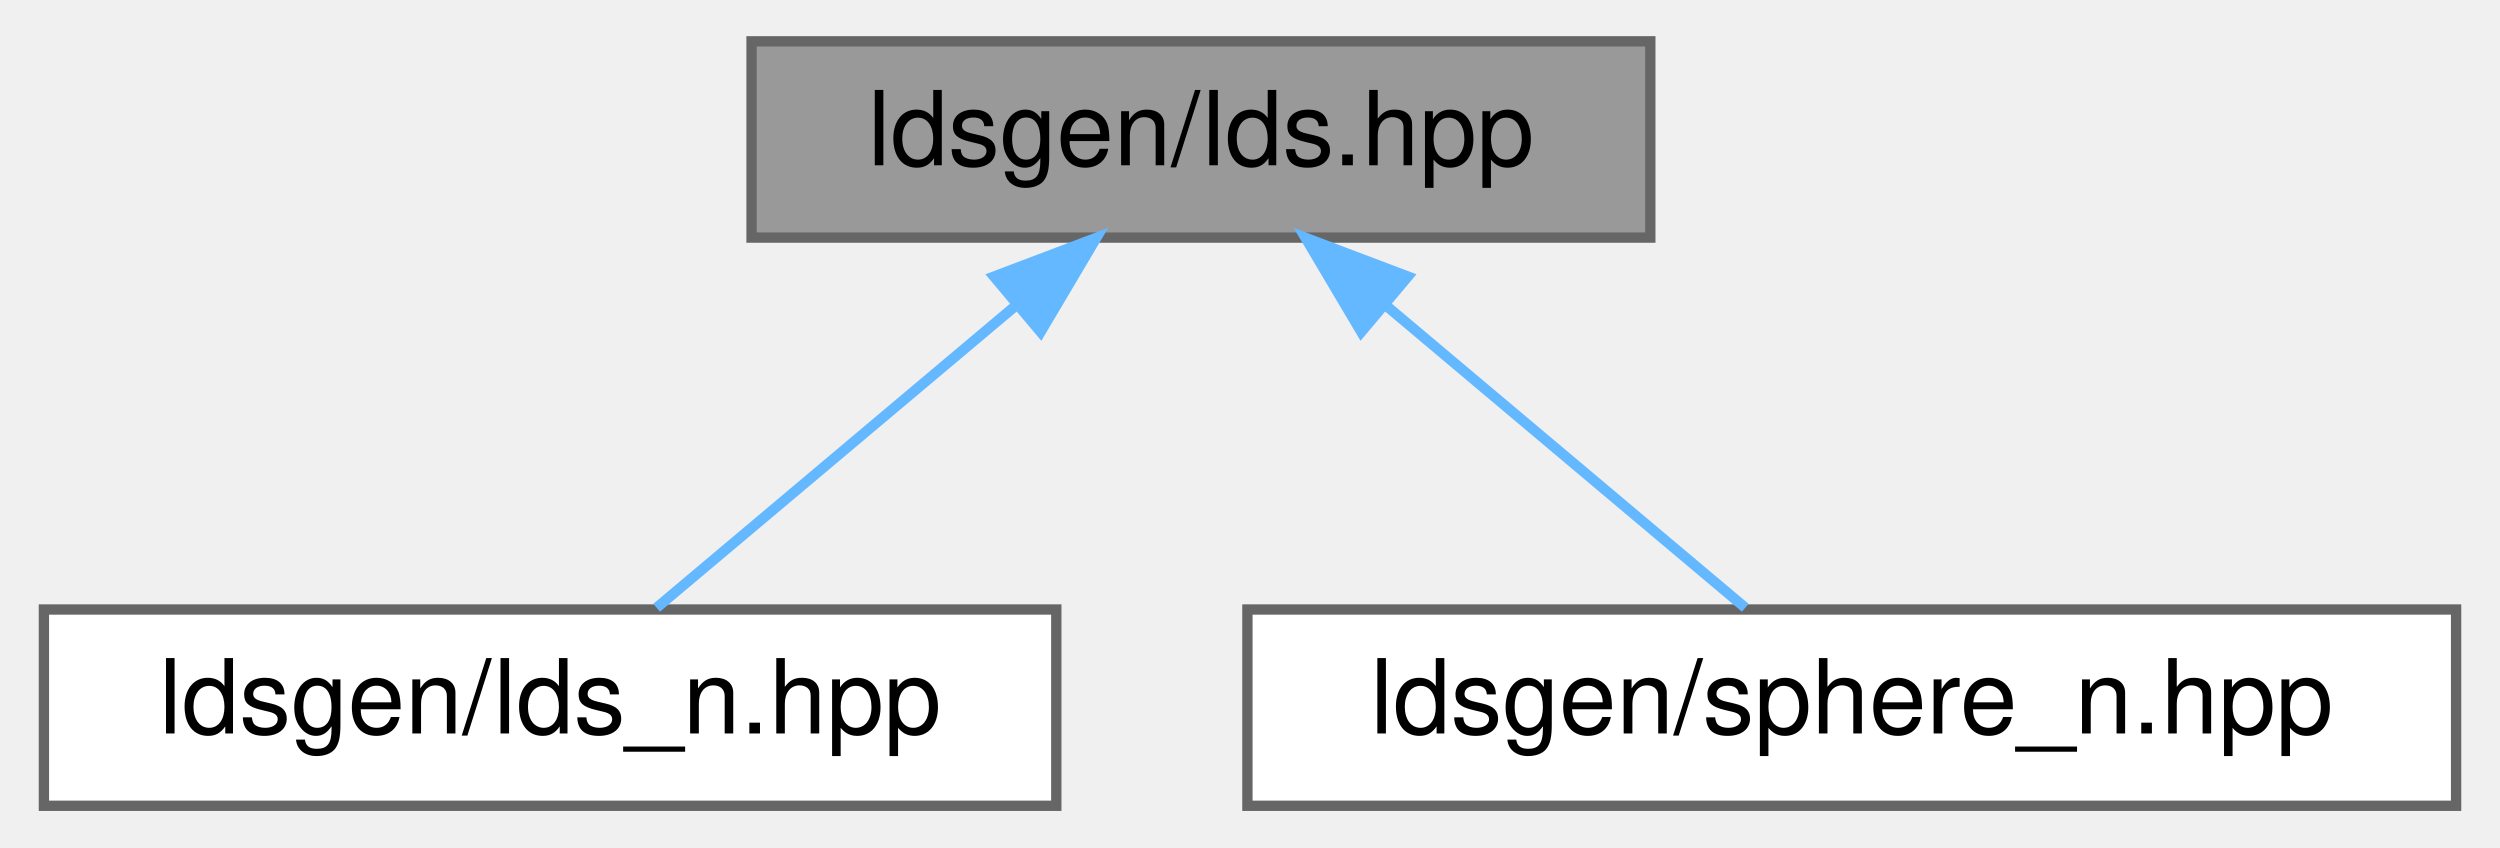
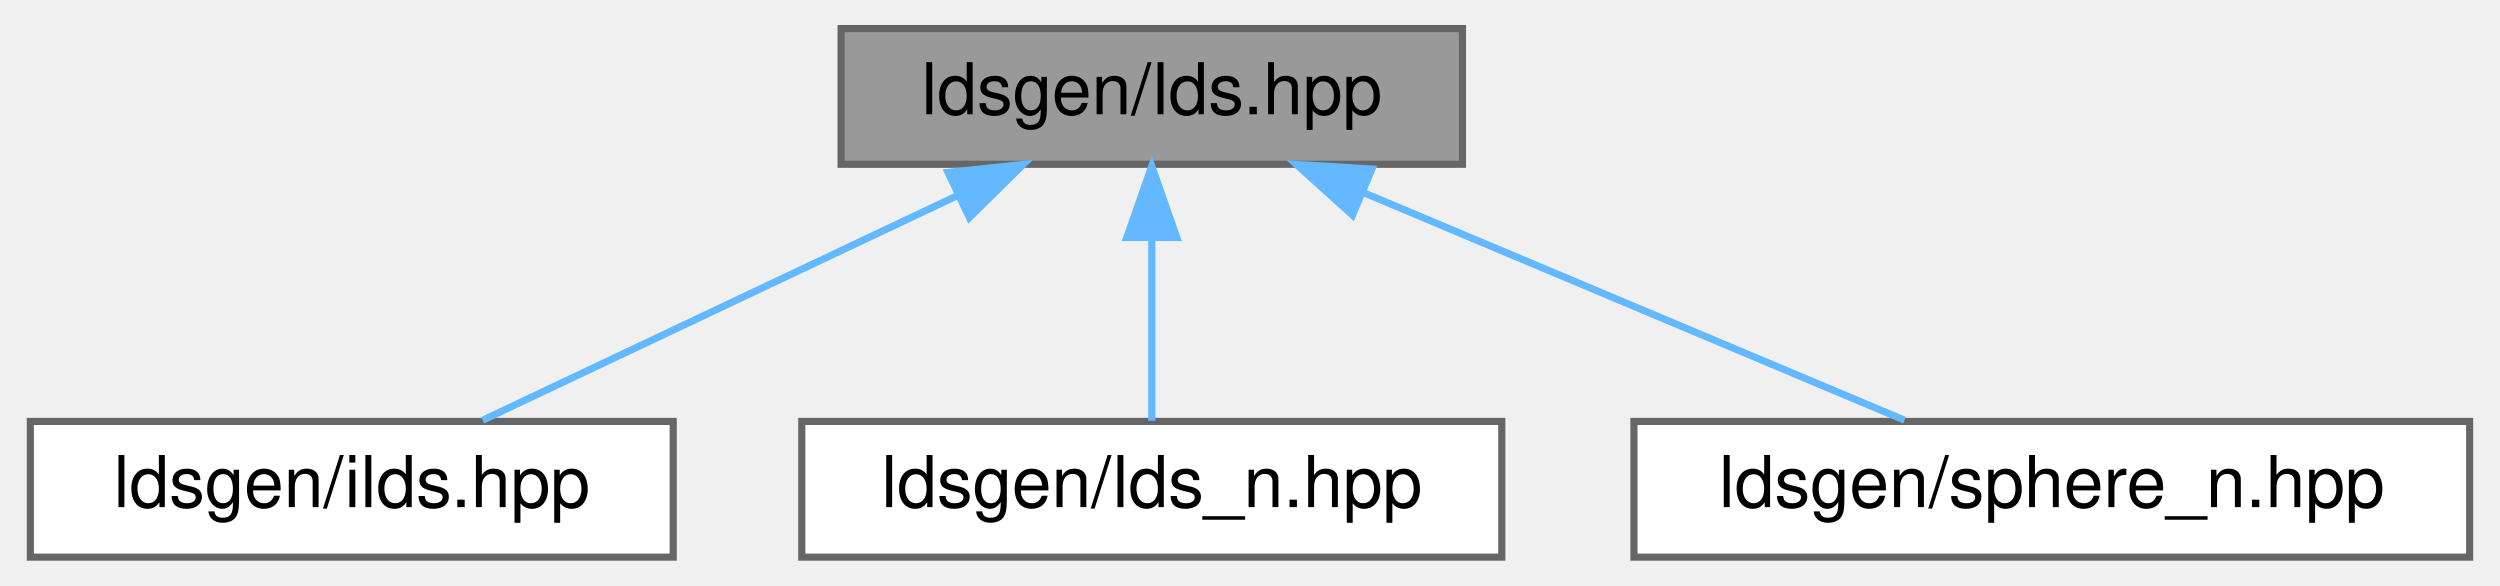
- <svg xmlns="http://www.w3.org/2000/svg" xmlns:xlink="http://www.w3.org/1999/xlink" width="242pt" height="82pt" viewBox="0.00 0.00 241.50 82.00">
+ <svg xmlns="http://www.w3.org/2000/svg" xmlns:xlink="http://www.w3.org/1999/xlink" width="350pt" height="82pt" viewBox="0.00 0.00 349.50 82.00">
  <g id="graph0" class="graph" transform="scale(1 1) rotate(0) translate(4 78)">
    <g id="Node000001" class="node">
      <g id="a_Node000001">
        <a xlink:title="Low-discrepancy sequence generators with thread-safe runtime polymorphism (ldsgen).">
-           <polygon fill="#999999" stroke="#666666" points="155.5,-74 68.5,-74 68.5,-55 155.5,-55 155.5,-74" />
-           <text text-anchor="middle" x="112" y="-62" font-family="Helvetica,sans-Serif" font-size="10.00">ldsgen/lds.hpp</text>
+           <polygon fill="#999999" stroke="#666666" points="200.5,-74 113.5,-74 113.5,-55 200.5,-55 200.5,-74" />
+           <text text-anchor="middle" x="157" y="-62" font-family="Helvetica,sans-Serif" font-size="10.00">ldsgen/lds.hpp</text>
        </a>
      </g>
    </g>
    <g id="Node000002" class="node">
      <g id="a_Node000002">
-         <a xlink:href="lds__n_8hpp.html" target="_top" xlink:title="N-dimensional Halton sequence generator with runtime polymorphism.">
-           <polygon fill="white" stroke="#666666" points="98,-19 0,-19 0,0 98,0 98,-19" />
-           <text text-anchor="middle" x="49" y="-7" font-family="Helvetica,sans-Serif" font-size="10.00">ldsgen/lds_n.hpp</text>
+         <a xlink:href="ilds_8hpp.html" target="_top" xlink:title="Integer low-discrepancy sequence generators with thread-safe runtime (ildsgen).">
+           <polygon fill="white" stroke="#666666" points="90,-19 0,-19 0,0 90,0 90,-19" />
+           <text text-anchor="middle" x="45" y="-7" font-family="Helvetica,sans-Serif" font-size="10.00">ldsgen/ilds.hpp</text>
        </a>
      </g>
    </g>
    <g id="edge1_Node000001_Node000002" class="edge">
      <g id="a_edge1_Node000001_Node000002">
        <a xlink:title=" ">
-           <path fill="none" stroke="#63b8ff" d="M93.96,-48.32C82.73,-38.87 68.68,-27.06 59.31,-19.17" />
-           <polygon fill="#63b8ff" stroke="#63b8ff" points="91.97,-51.23 101.88,-54.98 96.48,-45.87 91.97,-51.23" />
+           <path fill="none" stroke="#63b8ff" d="M129.81,-50.63C109.18,-40.87 81.38,-27.71 63.32,-19.17" />
+           <polygon fill="#63b8ff" stroke="#63b8ff" points="128.47,-53.87 139.01,-54.98 131.46,-47.54 128.47,-53.87" />
        </a>
      </g>
    </g>
    <g id="Node000003" class="node">
      <g id="a_Node000003">
-         <a xlink:href="sphere__n_8hpp.html" target="_top" xlink:title="N-dimensional sphere sequence generators (Sphere3, SphereN, SphereWrapper).">
-           <polygon fill="white" stroke="#666666" points="233.5,-19 116.5,-19 116.5,0 233.5,0 233.5,-19" />
-           <text text-anchor="middle" x="175" y="-7" font-family="Helvetica,sans-Serif" font-size="10.00">ldsgen/sphere_n.hpp</text>
+         <a xlink:href="lds__n_8hpp.html" target="_top" xlink:title="N-dimensional Halton sequence generator with runtime polymorphism.">
+           <polygon fill="white" stroke="#666666" points="206,-19 108,-19 108,0 206,0 206,-19" />
+           <text text-anchor="middle" x="157" y="-7" font-family="Helvetica,sans-Serif" font-size="10.00">ldsgen/lds_n.hpp</text>
        </a>
      </g>
    </g>
    <g id="edge2_Node000001_Node000003" class="edge">
      <g id="a_edge2_Node000001_Node000003">
        <a xlink:title=" ">
-           <path fill="none" stroke="#63b8ff" d="M130.04,-48.32C141.27,-38.87 155.32,-27.06 164.69,-19.17" />
-           <polygon fill="#63b8ff" stroke="#63b8ff" points="127.52,-45.87 122.12,-54.98 132.03,-51.23 127.52,-45.87" />
+           <path fill="none" stroke="#63b8ff" d="M157,-44.66C157,-35.93 157,-25.99 157,-19.09" />
+           <polygon fill="#63b8ff" stroke="#63b8ff" points="153.5,-44.75 157,-54.75 160.5,-44.75 153.5,-44.75" />
+         </a>
+       </g>
+     </g>
+     <g id="Node000004" class="node">
+       <g id="a_Node000004">
+         <a xlink:href="sphere__n_8hpp.html" target="_top" xlink:title="N-dimensional sphere sequence generators (Sphere3, SphereN, SphereWrapper).">
+           <polygon fill="white" stroke="#666666" points="341.5,-19 224.5,-19 224.5,0 341.5,0 341.5,-19" />
+           <text text-anchor="middle" x="283" y="-7" font-family="Helvetica,sans-Serif" font-size="10.00">ldsgen/sphere_n.hpp</text>
+         </a>
+       </g>
+     </g>
+     <g id="edge3_Node000001_Node000004" class="edge">
+       <g id="a_edge3_Node000001_Node000004">
+         <a xlink:title=" ">
+           <path fill="none" stroke="#63b8ff" d="M186.65,-51.03C209.95,-41.23 241.8,-27.83 262.39,-19.17" />
+           <polygon fill="#63b8ff" stroke="#63b8ff" points="185.1,-47.88 177.24,-54.98 187.82,-54.33 185.1,-47.88" />
        </a>
      </g>
    </g>
  </g>
</svg>
